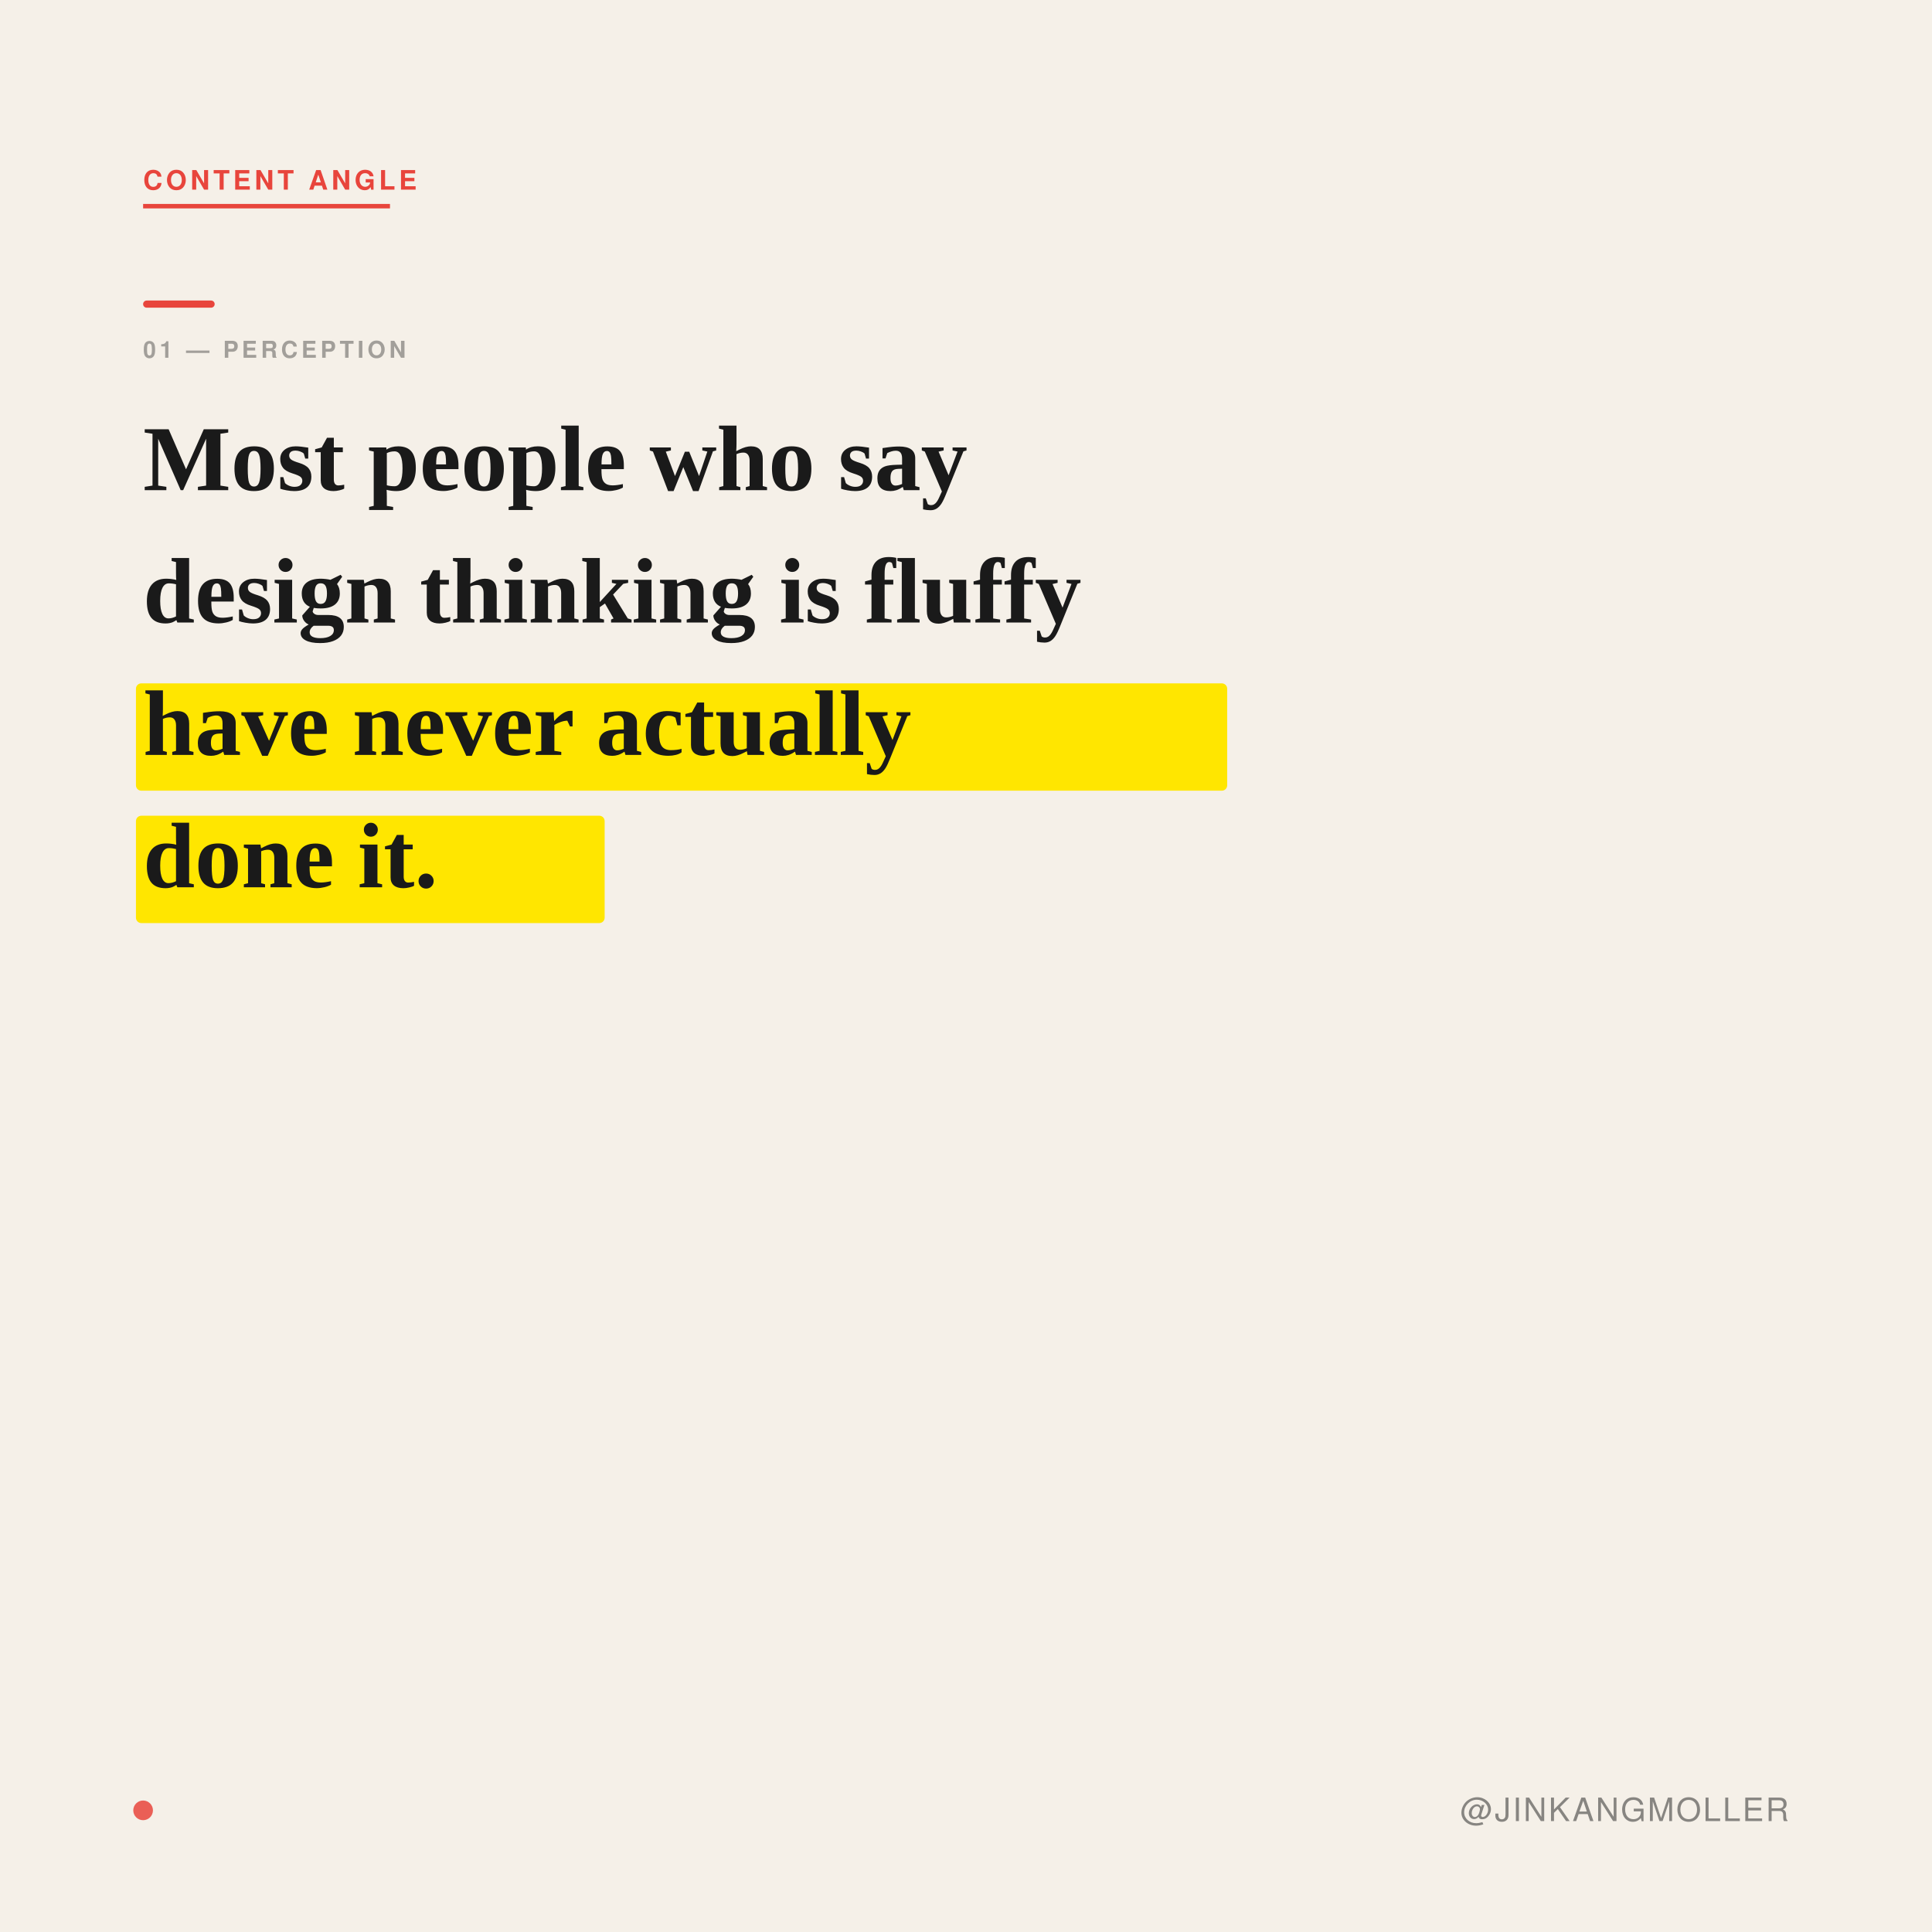
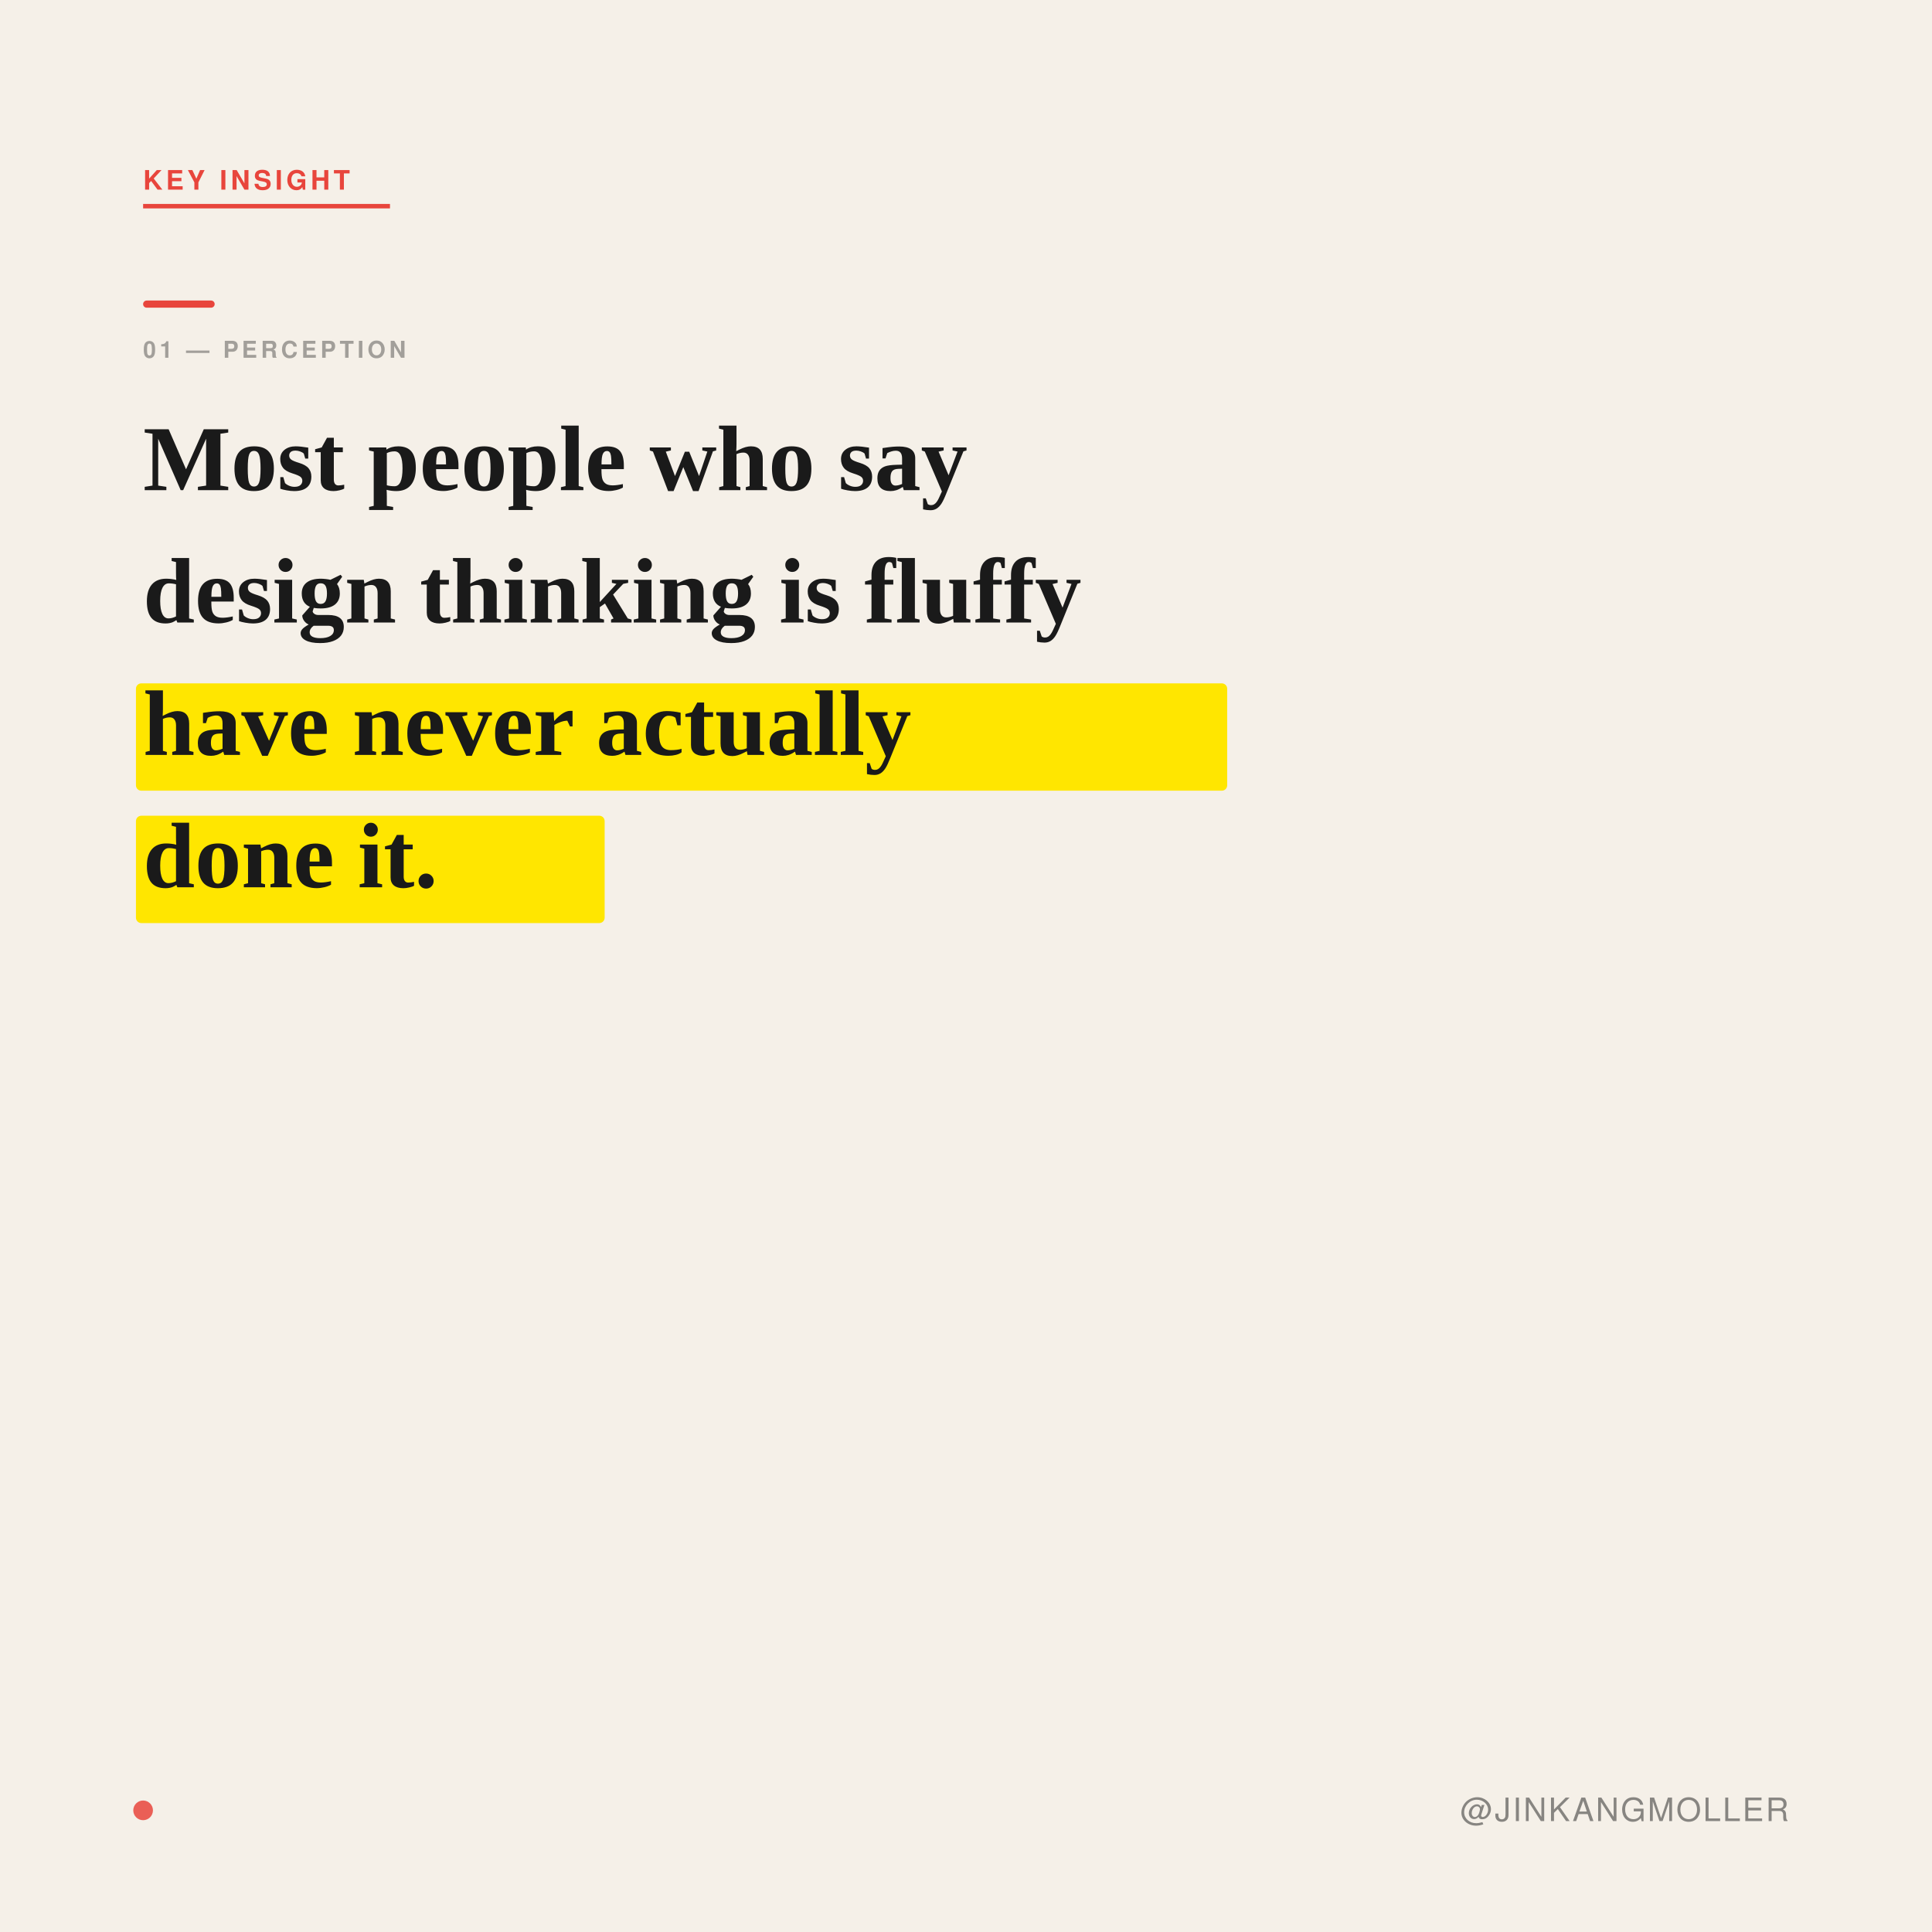
<svg xmlns="http://www.w3.org/2000/svg" width="1080" height="1080" viewBox="0 0 1080 1080">
  <rect width="1080" height="1080" fill="#F5F0E8" />
-   <text x="80" y="106" font-family="'Helvetica Neue', Helvetica, Arial, sans-serif" font-size="15" font-weight="700" fill="#E8453C" letter-spacing="2">CONTENT ANGLE</text>
+   <text x="80" y="106" font-family="'Helvetica Neue', Helvetica, Arial, sans-serif" font-size="15" font-weight="700" fill="#E8453C" letter-spacing="2">KEY INSIGHT</text>
  <rect x="80" y="114" width="138" height="2.5" fill="#E8453C" />
  <rect x="80" y="168" width="40" height="4" fill="#E8453C" rx="2" />
  <text x="80" y="200" font-family="'Helvetica Neue', Helvetica, Arial, sans-serif" font-size="13" font-weight="700" fill="#1A1A1A" opacity="0.38" letter-spacing="2">01 — PERCEPTION</text>
  <text x="80" y="274" font-family="Georgia, 'Times New Roman', serif" font-size="52" font-weight="700" fill="#1A1A1A">Most people who say</text>
  <text x="80" y="348" font-family="Georgia, 'Times New Roman', serif" font-size="52" font-weight="700" fill="#1A1A1A">design thinking is fluffy</text>
  <rect x="76" y="382" width="610" height="60" fill="#FFE600" rx="3" />
  <text x="80" y="422" font-family="Georgia, 'Times New Roman', serif" font-size="52" font-weight="700" fill="#1A1A1A">have never actually</text>
  <rect x="76" y="456" width="262" height="60" fill="#FFE600" rx="3" />
  <text x="80" y="496" font-family="Georgia, 'Times New Roman', serif" font-size="52" font-weight="700" fill="#1A1A1A">done it.</text>
  <text x="1000" y="1018" text-anchor="end" font-family="'Helvetica Neue', Helvetica, Arial, sans-serif" font-size="18" fill="#1A1A1A" opacity="0.5" letter-spacing="1">@JINKANGMOLLER</text>
  <circle cx="80" cy="1012" r="5.5" fill="#E8453C" opacity="0.85" />
</svg>
